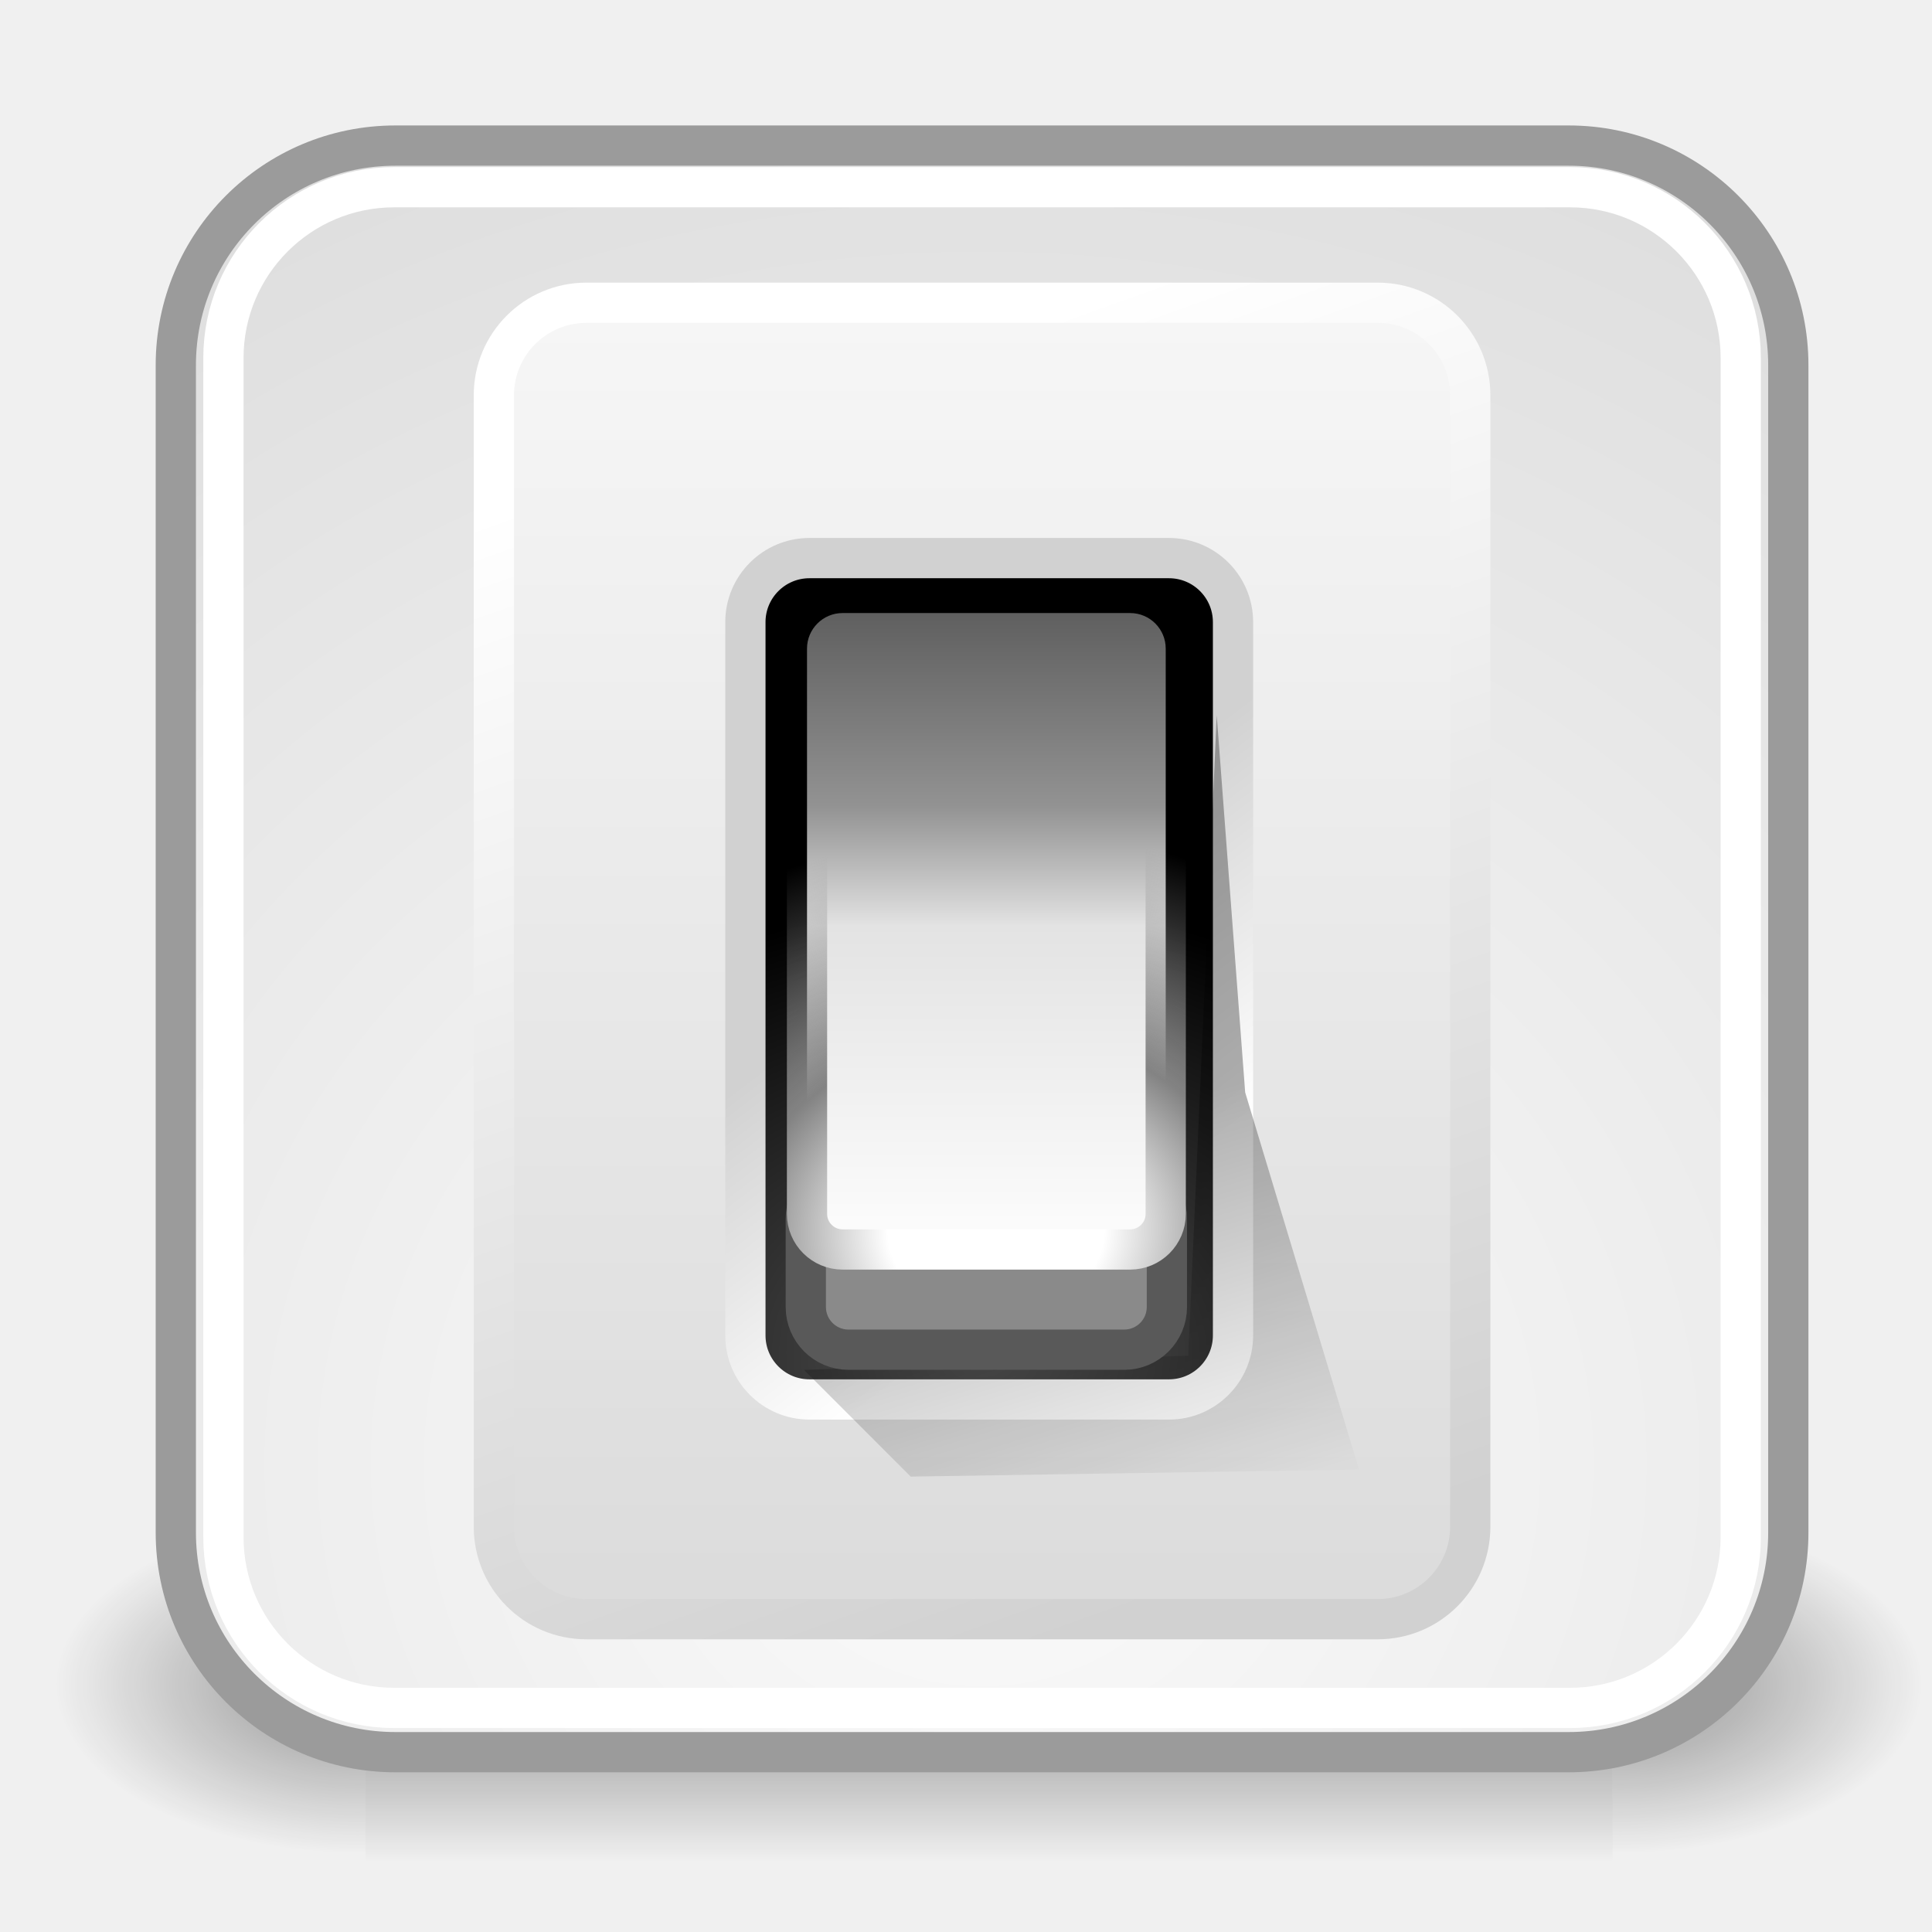
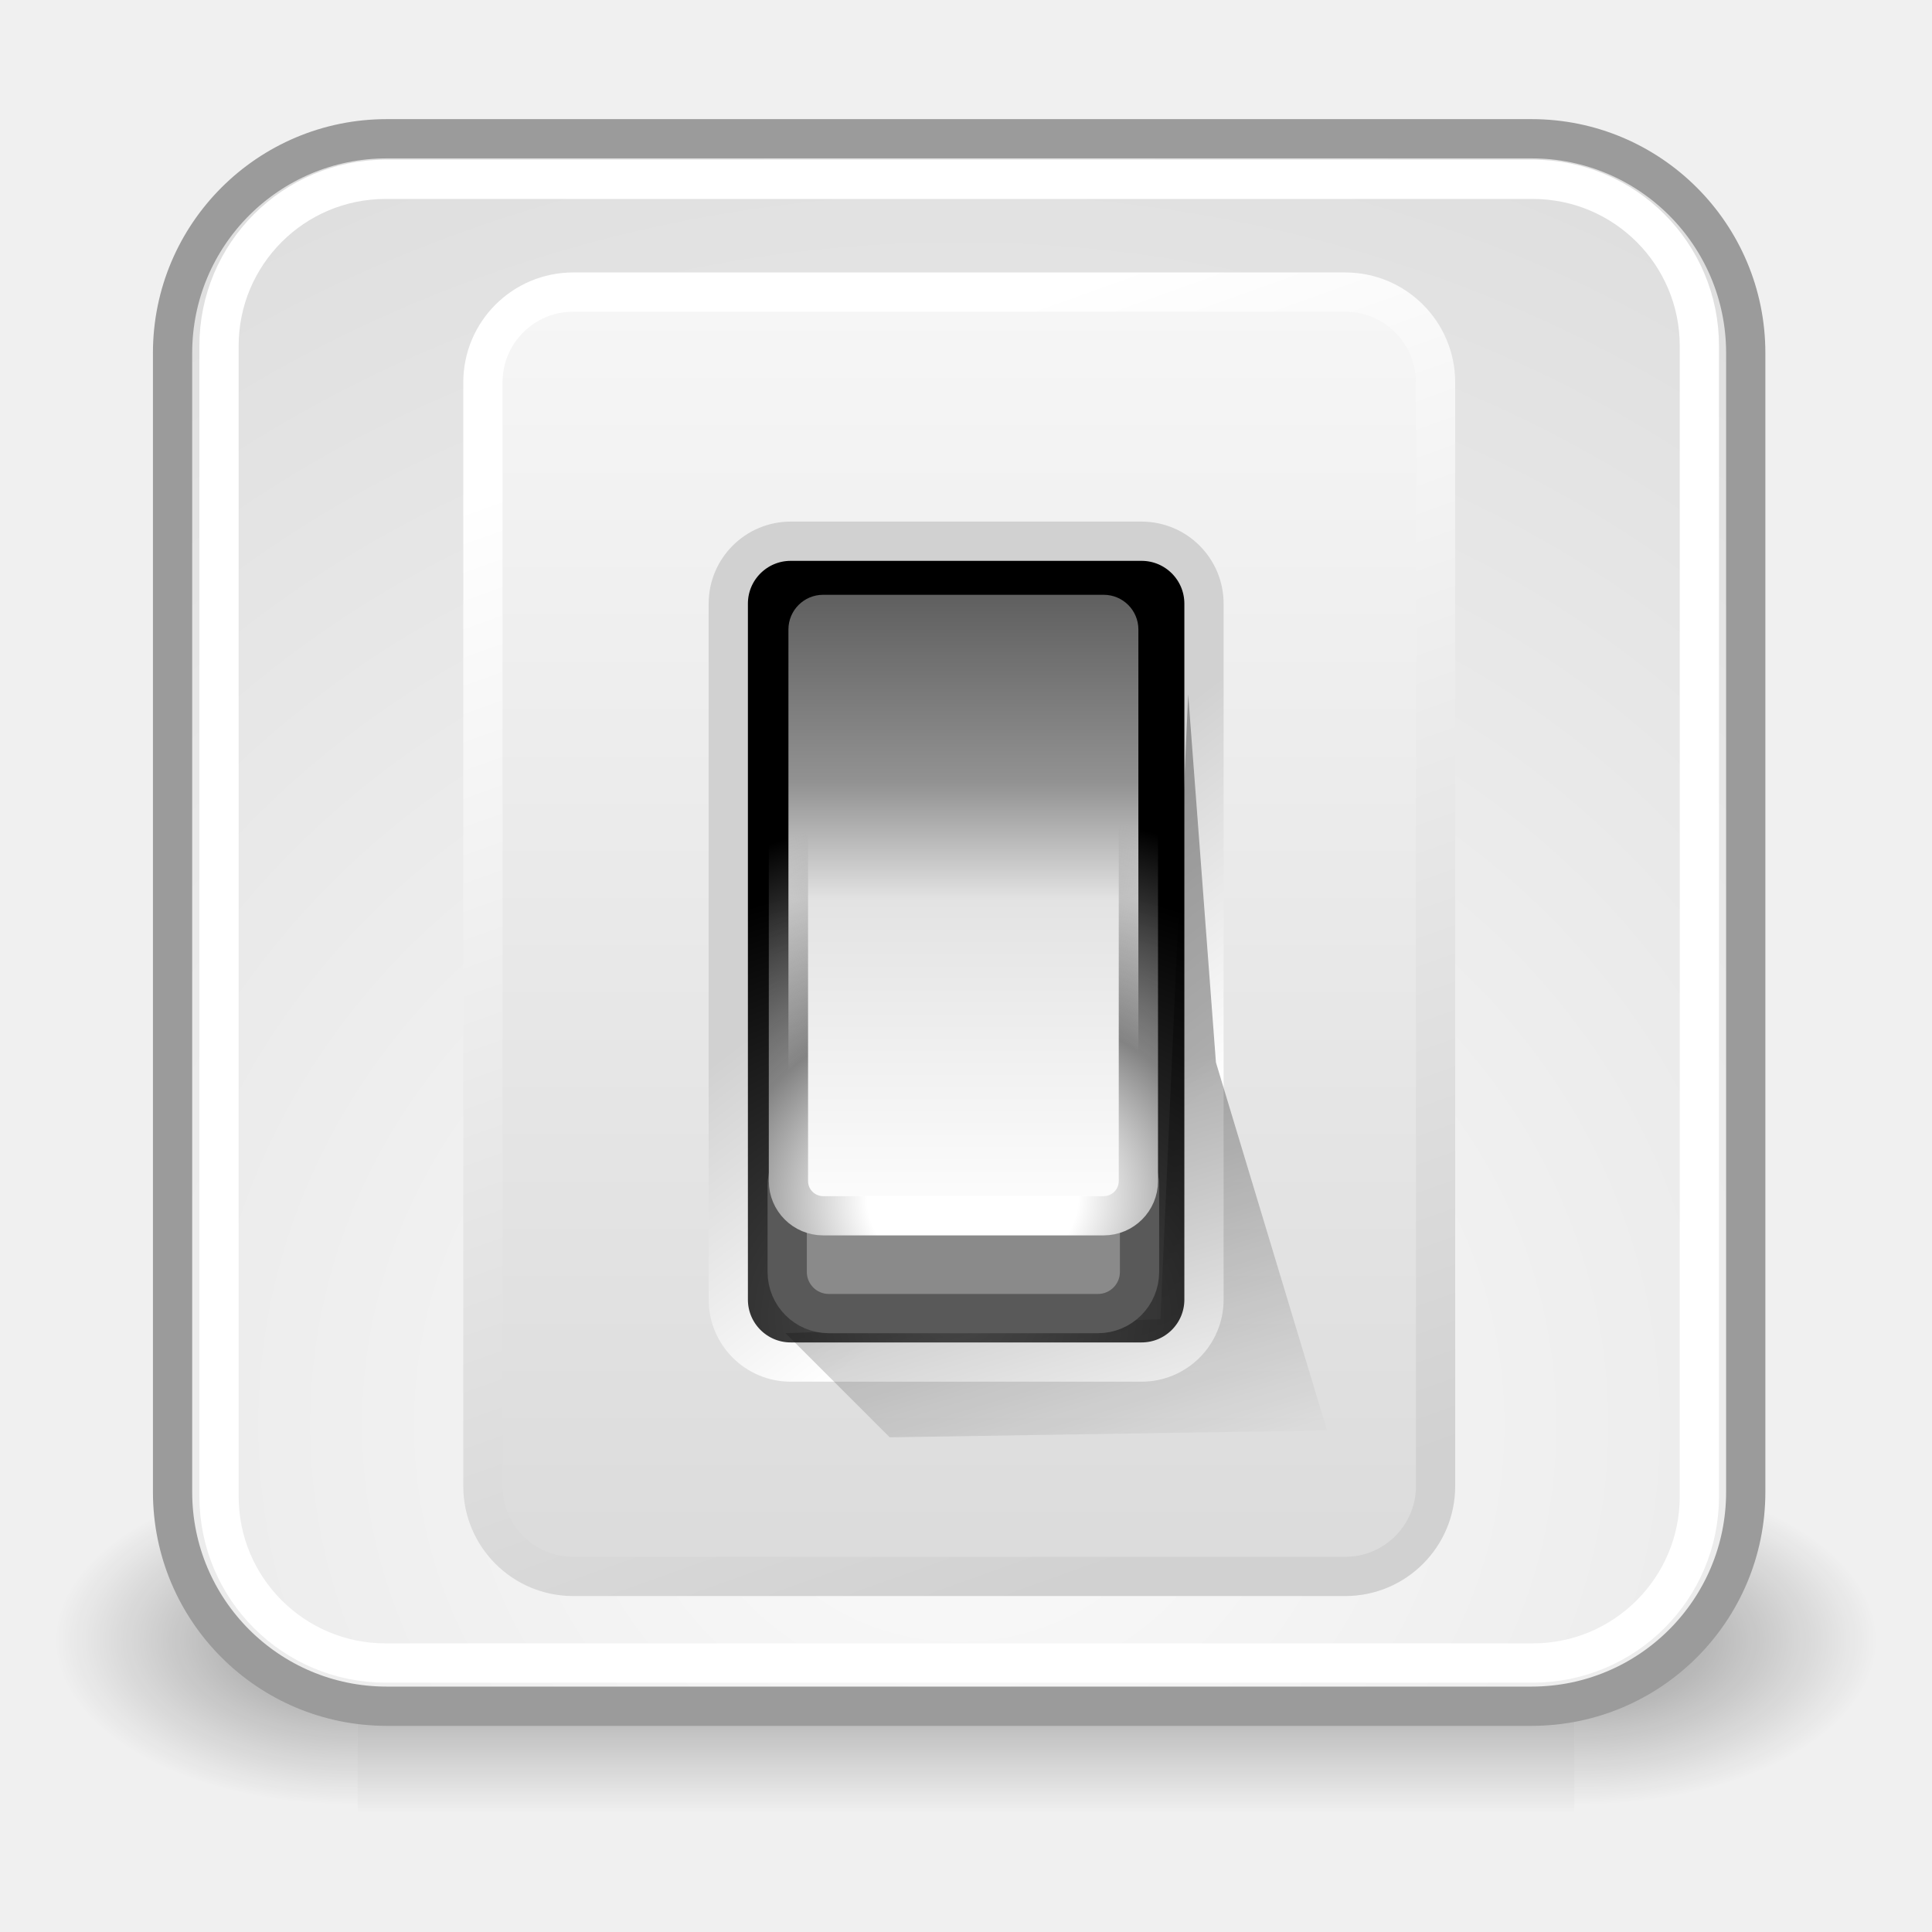
- <svg xmlns="http://www.w3.org/2000/svg" xmlns:xlink="http://www.w3.org/1999/xlink" id="svg11300" height="48px" width="48px">
+ <svg xmlns="http://www.w3.org/2000/svg" xmlns:xlink="http://www.w3.org/1999/xlink" id="svg11300" height="22" width="22" version="1.1">
  <defs id="defs3">
    <radialGradient xlink:href="#linearGradient5060" id="radialGradient5031" gradientUnits="userSpaceOnUse" gradientTransform="matrix(-2.774389,0,0,1.969706,112.7623,-872.8854)" cx="605.714" cy="486.648" fx="605.714" fy="486.648" r="117.143" />
    <linearGradient id="linearGradient5060">
      <stop style="stop-color:black;stop-opacity:1;" offset="0" id="stop5062" />
      <stop style="stop-color:black;stop-opacity:0;" offset="1" id="stop5064" />
    </linearGradient>
    <radialGradient xlink:href="#linearGradient5060" id="radialGradient5029" gradientUnits="userSpaceOnUse" gradientTransform="matrix(2.774389,0,0,1.969706,-1891.633,-872.8854)" cx="605.714" cy="486.648" fx="605.714" fy="486.648" r="117.143" />
    <linearGradient id="linearGradient5048">
      <stop style="stop-color:black;stop-opacity:0;" offset="0" id="stop5050" />
      <stop id="stop5056" offset="0.5" style="stop-color:black;stop-opacity:1;" />
      <stop style="stop-color:black;stop-opacity:0;" offset="1" id="stop5052" />
    </linearGradient>
    <linearGradient xlink:href="#linearGradient5048" id="linearGradient5027" gradientUnits="userSpaceOnUse" gradientTransform="matrix(2.774389,0,0,1.969706,-1892.179,-872.8854)" x1="302.857" y1="366.648" x2="302.857" y2="609.505" />
    <linearGradient id="linearGradient7636">
      <stop id="stop7638" offset="0" style="stop-color:#000000;stop-opacity:1;" />
      <stop id="stop7640" offset="1" style="stop-color:#000000;stop-opacity:0;" />
    </linearGradient>
    <linearGradient id="linearGradient7614">
      <stop id="stop7616" offset="0" style="stop-color:#ffffff;stop-opacity:1;" />
      <stop style="stop-color:#ffffff;stop-opacity:1;" offset="0.216" id="stop7649" />
      <stop style="stop-color:#838383;stop-opacity:1;" offset="0.5" id="stop7632" />
      <stop id="stop7618" offset="1" style="stop-color:#838383;stop-opacity:0;" />
    </linearGradient>
    <linearGradient id="linearGradient7608">
      <stop style="stop-color:#ffffff;stop-opacity:1;" offset="0" id="stop7610" />
      <stop id="stop7622" offset="0.46" style="stop-color:#e3e3e3;stop-opacity:1;" />
      <stop style="stop-color:#dadada;stop-opacity:0.671;" offset="0.62" id="stop7624" />
      <stop style="stop-color:#d1d1d1;stop-opacity:0.343;" offset="1" id="stop7612" />
    </linearGradient>
    <linearGradient id="linearGradient7586">
      <stop id="stop7588" offset="0" style="stop-color:#525252;stop-opacity:1;" />
      <stop id="stop7590" offset="1" style="stop-color:#000000;stop-opacity:1;" />
    </linearGradient>
    <linearGradient id="linearGradient11594">
      <stop style="stop-color:#ffffff;stop-opacity:1;" offset="0" id="stop11596" />
      <stop style="stop-color:#d1d1d1;stop-opacity:1;" offset="1" id="stop11598" />
    </linearGradient>
    <linearGradient id="linearGradient11520">
      <stop style="stop-color:#fbfbfb;stop-opacity:1;" offset="0" id="stop11522" />
      <stop style="stop-color:#dcdcdc;stop-opacity:1;" offset="1" id="stop11524" />
    </linearGradient>
    <linearGradient id="linearGradient11508">
      <stop style="stop-color:#000000;stop-opacity:1;" offset="0" id="stop11510" />
      <stop style="stop-color:#000000;stop-opacity:0;" offset="1" id="stop11512" />
    </linearGradient>
-     <radialGradient xlink:href="#linearGradient11520" id="radialGradient11526" cx="24.446" cy="35.878" fx="24.446" fy="35.878" r="20.531" gradientUnits="userSpaceOnUse" gradientTransform="matrix(1.995058,-1.535926e-32,0,1.855412,-24.37145,-30.2043)" />
-     <radialGradient xlink:href="#linearGradient11508" id="radialGradient11532" gradientUnits="userSpaceOnUse" gradientTransform="matrix(1,0,0,0.338462,-5.168001e-14,29.48178)" cx="30.204" cy="44.565" fx="30.204" fy="44.565" r="6.566" />
-     <linearGradient xlink:href="#linearGradient11594" id="linearGradient11600" x1="20.092" y1="8.947" x2="31.799" y2="38.947" gradientUnits="userSpaceOnUse" gradientTransform="matrix(1.045319,0,0,0.957884,-1.154429,1.415543)" />
-     <linearGradient xlink:href="#linearGradient11520" id="linearGradient11608" x1="24.446" y1="0.498" x2="24.446" y2="39.447" gradientUnits="userSpaceOnUse" gradientTransform="matrix(0.984324,0,0,0.957884,0.336637,1.415543)" />
-     <linearGradient y2="21.067" x2="24.446" y1="33.448" x1="31.597" gradientTransform="matrix(0.476329,0,0,0.627721,12.7549,9.156933)" gradientUnits="userSpaceOnUse" id="linearGradient7584" xlink:href="#linearGradient11594" />
-     <radialGradient gradientUnits="userSpaceOnUse" gradientTransform="matrix(2.407878,2.776254e-16,-5.900875e-16,1.86105,-34.35094,-20.55775)" r="6.027" fy="29.1" fx="24.399" cy="29.1" cx="24.399" id="radialGradient7592" xlink:href="#linearGradient7586" />
-     <linearGradient y2="11.043" x2="22.586" y1="34.15" x1="22.586" gradientTransform="matrix(1.059222,0,0,0.808101,-1.234132,4.001391)" gradientUnits="userSpaceOnUse" id="linearGradient7596" xlink:href="#linearGradient7608" />
-     <linearGradient gradientUnits="userSpaceOnUse" y2="38.454" x2="28.284" y1="28.555" x1="25.279" id="linearGradient7642" xlink:href="#linearGradient7636" />
-     <radialGradient gradientUnits="userSpaceOnUse" gradientTransform="matrix(2.777122,-8.126449e-2,6.891211e-2,2.223012,-45.28558,-33.24798)" r="4.477" fy="29.61" fx="24.484" cy="29.61" cx="24.484" id="radialGradient7647" xlink:href="#linearGradient7614" />
+     <radialGradient xlink:href="#linearGradient11520" id="radialGradient11526" cx="24.446" cy="35.878" fx="24.446" fy="35.878" r="20.531" gradientUnits="userSpaceOnUse" gradientTransform="matrix(0.8921304,0,0,0.8296849,-10.88603,12.45571)" />
+     <radialGradient xlink:href="#linearGradient11508" id="radialGradient11532" gradientUnits="userSpaceOnUse" gradientTransform="matrix(1,0,0,0.338462,0,29.48178)" cx="30.204" cy="44.565" fx="30.204" fy="44.565" r="6.566" />
+     <linearGradient xlink:href="#linearGradient11594" id="linearGradient11600" x1="20.092" y1="8.947" x2="31.799" y2="38.947" gradientUnits="userSpaceOnUse" gradientTransform="matrix(0.4674355,0,0,0.4283372,-0.504071,26.59516)" />
+     <linearGradient xlink:href="#linearGradient11520" id="linearGradient11608" x1="24.446" y1="0.498" x2="24.446" y2="39.447" gradientUnits="userSpaceOnUse" gradientTransform="matrix(0.4401603,0,0,0.4283372,0.162689,26.59516)" />
+     <linearGradient y2="21.067" x2="24.446" y1="33.448" x1="31.597" gradientTransform="matrix(0.2130001,0,0,0.2806981,5.715766,30.05688)" gradientUnits="userSpaceOnUse" id="linearGradient7584" xlink:href="#linearGradient11594" />
+     <radialGradient gradientUnits="userSpaceOnUse" gradientTransform="matrix(1.076731,0,0,0.8322061,-15.34856,16.76936)" r="6.027" fy="29.1" fx="24.399" cy="29.1" cx="24.399" id="radialGradient7592" xlink:href="#linearGradient7586" />
+     <linearGradient y2="11.043" x2="22.586" y1="34.15" x1="22.586" gradientTransform="matrix(0.4736525,0,0,0.3613587,-0.539712,27.75147)" gradientUnits="userSpaceOnUse" id="linearGradient7596" xlink:href="#linearGradient7608" />
+     <linearGradient gradientUnits="userSpaceOnUse" y2="38.454" x2="28.284" y1="28.555" x1="25.279" id="linearGradient7642" xlink:href="#linearGradient7636" gradientTransform="matrix(0.4471702,0,0,0.4471702,0.01215501,25.96217)" />
+     <radialGradient gradientUnits="userSpaceOnUse" gradientTransform="matrix(1.241846,-0.03633906,0.03081544,0.9940647,-20.23821,11.09466)" r="4.477" fy="29.61" fx="24.484" cy="29.61" cx="24.484" id="radialGradient7647" xlink:href="#linearGradient7614" />
  </defs>
-   <g id="layer1">
-     <g style="display:inline" id="g5022" transform="matrix(2.312904e-2,0,0,1.818338e-2,45.14375,40.29231)">
-       <rect y="-150.697" x="-1559.252" height="478.357" width="1339.633" id="rect4173" style="opacity:0.402;color:black;fill:url(#linearGradient5027);fill-opacity:1;fill-rule:nonzero;stroke:none;stroke-width:1;stroke-linecap:round;stroke-linejoin:miter;marker:none;marker-start:none;marker-mid:none;marker-end:none;stroke-miterlimit:4;stroke-dasharray:none;stroke-dashoffset:0;stroke-opacity:1;visibility:visible;display:inline;overflow:visible" />
-       <path id="path5058" d="M -219.619,-150.68 C -219.619,-150.68 -219.619,327.65 -219.619,327.65 C -76.745,328.551 125.781,220.481 125.781,88.454 C 125.781,-43.572 -33.655,-150.68 -219.619,-150.68 z " style="opacity:0.402;color:black;fill:url(#radialGradient5029);fill-opacity:1;fill-rule:nonzero;stroke:none;stroke-width:1;stroke-linecap:round;stroke-linejoin:miter;marker:none;marker-start:none;marker-mid:none;marker-end:none;stroke-miterlimit:4;stroke-dasharray:none;stroke-dashoffset:0;stroke-opacity:1;visibility:visible;display:inline;overflow:visible" />
-       <path style="opacity:0.402;color:black;fill:url(#radialGradient5031);fill-opacity:1;fill-rule:nonzero;stroke:none;stroke-width:1;stroke-linecap:round;stroke-linejoin:miter;marker:none;marker-start:none;marker-mid:none;marker-end:none;stroke-miterlimit:4;stroke-dasharray:none;stroke-dashoffset:0;stroke-opacity:1;visibility:visible;display:inline;overflow:visible" d="M -1559.252,-150.68 C -1559.252,-150.68 -1559.252,327.65 -1559.252,327.65 C -1702.127,328.551 -1904.652,220.481 -1904.652,88.454 C -1904.652,-43.572 -1745.216,-150.68 -1559.252,-150.68 z " id="path5018" />
+   <g id="layer1" transform="translate(0,-26)">
+     <g style="display:inline" id="g5022" transform="matrix(0.01034262,0,0,0.00813107,20.19909,43.97969)">
+       <rect y="-150.697" x="-1559.252" height="478.357" width="1339.633" id="rect4173" style="color:#000000;display:inline;overflow:visible;visibility:visible;opacity:0.402;fill:url(#linearGradient5027);fill-opacity:1;fill-rule:nonzero;stroke:none;stroke-width:1;stroke-linecap:round;stroke-linejoin:miter;stroke-miterlimit:4;stroke-dasharray:none;stroke-dashoffset:0;stroke-opacity:1;marker:none;marker-start:none;marker-mid:none;marker-end:none" />
+       <path id="path5058" d="m -219.619,-150.68 c 0,0 0,478.331 0,478.331 142.874,0.9 345.4,-107.17 345.4,-239.196 0,-132.027 -159.437,-239.135 -345.4,-239.135 z" style="color:#000000;display:inline;overflow:visible;visibility:visible;opacity:0.402;fill:url(#radialGradient5029);fill-opacity:1;fill-rule:nonzero;stroke:none;stroke-width:1;stroke-linecap:round;stroke-linejoin:miter;stroke-miterlimit:4;stroke-dasharray:none;stroke-dashoffset:0;stroke-opacity:1;marker:none;marker-start:none;marker-mid:none;marker-end:none" />
+       <path style="color:#000000;display:inline;overflow:visible;visibility:visible;opacity:0.402;fill:url(#radialGradient5031);fill-opacity:1;fill-rule:nonzero;stroke:none;stroke-width:1;stroke-linecap:round;stroke-linejoin:miter;stroke-miterlimit:4;stroke-dasharray:none;stroke-dashoffset:0;stroke-opacity:1;marker:none;marker-start:none;marker-mid:none;marker-end:none" d="m -1559.252,-150.68 c 0,0 0,478.331 0,478.331 -142.874,0.9 -345.4,-107.17 -345.4,-239.196 0,-132.027 159.437,-239.135 345.4,-239.135 z" id="path5018" />
    </g>
-     <rect style="opacity:1;color:#000000;fill:url(#radialGradient11526);fill-opacity:1;fill-rule:evenodd;stroke:#9b9b9b;stroke-width:1;stroke-linecap:butt;stroke-linejoin:bevel;marker:none;marker-start:none;marker-mid:none;marker-end:none;stroke-miterlimit:10;stroke-dasharray:none;stroke-dashoffset:0;stroke-opacity:1;visibility:visible;display:inline;overflow:visible" id="rect11518" width="40.062" height="39.915" x="4.368" y="3.617" rx="5.455" ry="5.455" />
-     <rect ry="4.243" rx="4.243" y="4.651" x="5.551" height="37.782" width="37.697" id="rect11528" style="opacity:1;color:#000000;fill:none;fill-opacity:1;fill-rule:evenodd;stroke:#ffffff;stroke-width:1;stroke-linecap:butt;stroke-linejoin:bevel;marker:none;marker-start:none;marker-mid:none;marker-end:none;stroke-miterlimit:10;stroke-dasharray:none;stroke-dashoffset:0;stroke-opacity:1;visibility:visible;display:inline;overflow:visible" />
-     <rect style="opacity:1;color:#000000;fill:url(#linearGradient11608);fill-opacity:1;fill-rule:evenodd;stroke:url(#linearGradient11600);stroke-width:1;stroke-linecap:butt;stroke-linejoin:bevel;marker:none;marker-start:none;marker-mid:none;marker-end:none;stroke-miterlimit:10;stroke-dasharray:none;stroke-dashoffset:0;stroke-opacity:1;visibility:visible;display:inline;overflow:visible" id="rect11592" width="24.258" height="32.706" x="12.27" y="7.522" rx="2.298" ry="2.298" />
-     <rect ry="1.591" rx="1.591" y="13.866" x="18.519" height="20.903" width="12.115" id="rect7580" style="opacity:1;color:#000000;fill:url(#radialGradient7592);fill-opacity:1;fill-rule:evenodd;stroke:url(#linearGradient7584);stroke-width:1;stroke-linecap:butt;stroke-linejoin:bevel;marker:none;marker-start:none;marker-mid:none;marker-end:none;stroke-miterlimit:10;stroke-dasharray:none;stroke-dashoffset:0;stroke-opacity:1;visibility:visible;display:inline;overflow:visible" />
-     <path id="path7634" d="M 19.976,34.035 L 22.627,36.686 L 33.764,36.51 C 33.764,36.51 30.936,27.14 30.936,27.14 C 30.936,27.14 30.229,17.771 30.229,17.771 L 29.522,33.681 L 19.976,34.035 z " style="overflow:visible;display:inline;visibility:visible;stroke-opacity:1;stroke-dashoffset:0;stroke-dasharray:none;stroke-miterlimit:10;marker-end:none;marker-mid:none;marker-start:none;marker:none;stroke-linejoin:bevel;stroke-linecap:butt;stroke-width:1;stroke:none;fill-rule:evenodd;fill-opacity:1.0;fill:url(#linearGradient7642);color:#000000;opacity:0.316" />
-     <rect style="opacity:1;color:#000000;fill:#8a8a8a;fill-opacity:1;fill-rule:evenodd;stroke:#595959;stroke-width:1;stroke-linecap:butt;stroke-linejoin:bevel;marker:none;marker-start:none;marker-mid:none;marker-end:none;stroke-miterlimit:10;stroke-dasharray:none;stroke-dashoffset:0;stroke-opacity:1;visibility:visible;display:inline;overflow:visible" id="rect7626" width="8.971" height="4.315" x="20.02" y="29.218" rx="1.061" ry="1.061" />
-     <rect ry="0.884" rx="0.884" y="15.231" x="20.05" height="15.812" width="8.912" id="rect7594" style="opacity:1;color:#000000;fill:url(#linearGradient7596);fill-opacity:1;fill-rule:evenodd;stroke:url(#radialGradient7647);stroke-width:1;stroke-linecap:butt;stroke-linejoin:bevel;marker:none;marker-start:none;marker-mid:none;marker-end:none;stroke-miterlimit:10;stroke-dasharray:none;stroke-dashoffset:0;stroke-opacity:1;visibility:visible;display:inline;overflow:visible" />
+     <rect style="color:#000000;display:inline;overflow:visible;visibility:visible;opacity:1;fill:url(#radialGradient11526);fill-opacity:1;fill-rule:evenodd;stroke:#9b9b9b;stroke-width:0.447;stroke-linecap:butt;stroke-linejoin:bevel;stroke-miterlimit:10;stroke-dasharray:none;stroke-dashoffset:0;stroke-opacity:1;marker:none;marker-start:none;marker-mid:none;marker-end:none" id="rect11518" width="17.914" height="17.849" x="1.965" y="27.58" rx="2.439" ry="2.439" />
+     <rect ry="1.897" rx="1.897" y="28.042" x="2.494" height="16.895" width="16.857" id="rect11528" style="color:#000000;display:inline;overflow:visible;visibility:visible;opacity:1;fill:none;fill-opacity:1;fill-rule:evenodd;stroke:#ffffff;stroke-width:0.447;stroke-linecap:butt;stroke-linejoin:bevel;stroke-miterlimit:10;stroke-dasharray:none;stroke-dashoffset:0;stroke-opacity:1;marker:none;marker-start:none;marker-mid:none;marker-end:none" />
+     <rect style="color:#000000;display:inline;overflow:visible;visibility:visible;opacity:1;fill:url(#linearGradient11608);fill-opacity:1;fill-rule:evenodd;stroke:url(#linearGradient11600);stroke-width:0.447;stroke-linecap:butt;stroke-linejoin:bevel;stroke-miterlimit:10;stroke-dasharray:none;stroke-dashoffset:0;stroke-opacity:1;marker:none;marker-start:none;marker-mid:none;marker-end:none" id="rect11592" width="10.848" height="14.625" x="5.499" y="29.326" rx="1.028" ry="1.028" />
+     <rect ry="0.711" rx="0.711" y="32.163" x="8.293" height="9.347" width="5.417" id="rect7580" style="color:#000000;display:inline;overflow:visible;visibility:visible;opacity:1;fill:url(#radialGradient7592);fill-opacity:1;fill-rule:evenodd;stroke:url(#linearGradient7584);stroke-width:0.447;stroke-linecap:butt;stroke-linejoin:bevel;stroke-miterlimit:10;stroke-dasharray:none;stroke-dashoffset:0;stroke-opacity:1;marker:none;marker-start:none;marker-mid:none;marker-end:none" />
+     <path id="path7634" d="m 8.945,41.181 1.186,1.186 4.98,-0.079 c 0,0 -1.265,-4.19 -1.265,-4.19 0,0 -0.316,-4.19 -0.316,-4.19 l -0.316,7.114 z" style="color:#000000;display:inline;overflow:visible;visibility:visible;opacity:0.316;fill:url(#linearGradient7642);fill-opacity:1;fill-rule:evenodd;stroke:none;stroke-width:0.447;stroke-linecap:butt;stroke-linejoin:bevel;stroke-miterlimit:10;stroke-dasharray:none;stroke-dashoffset:0;stroke-opacity:1;marker:none;marker-start:none;marker-mid:none;marker-end:none" />
+     <rect style="color:#000000;display:inline;overflow:visible;visibility:visible;opacity:1;fill:#8a8a8a;fill-opacity:1;fill-rule:evenodd;stroke:#595959;stroke-width:0.447;stroke-linecap:butt;stroke-linejoin:bevel;stroke-miterlimit:10;stroke-dasharray:none;stroke-dashoffset:0;stroke-opacity:1;marker:none;marker-start:none;marker-mid:none;marker-end:none" id="rect7626" width="4.012" height="1.93" x="8.964" y="39.028" rx="0.474" ry="0.474" />
+     <rect ry="0.395" rx="0.395" y="32.773" x="8.978" height="7.071" width="3.985" id="rect7594" style="color:#000000;display:inline;overflow:visible;visibility:visible;opacity:1;fill:url(#linearGradient7596);fill-opacity:1;fill-rule:evenodd;stroke:url(#radialGradient7647);stroke-width:0.447;stroke-linecap:butt;stroke-linejoin:bevel;stroke-miterlimit:10;stroke-dasharray:none;stroke-dashoffset:0;stroke-opacity:1;marker:none;marker-start:none;marker-mid:none;marker-end:none" />
  </g>
</svg>
